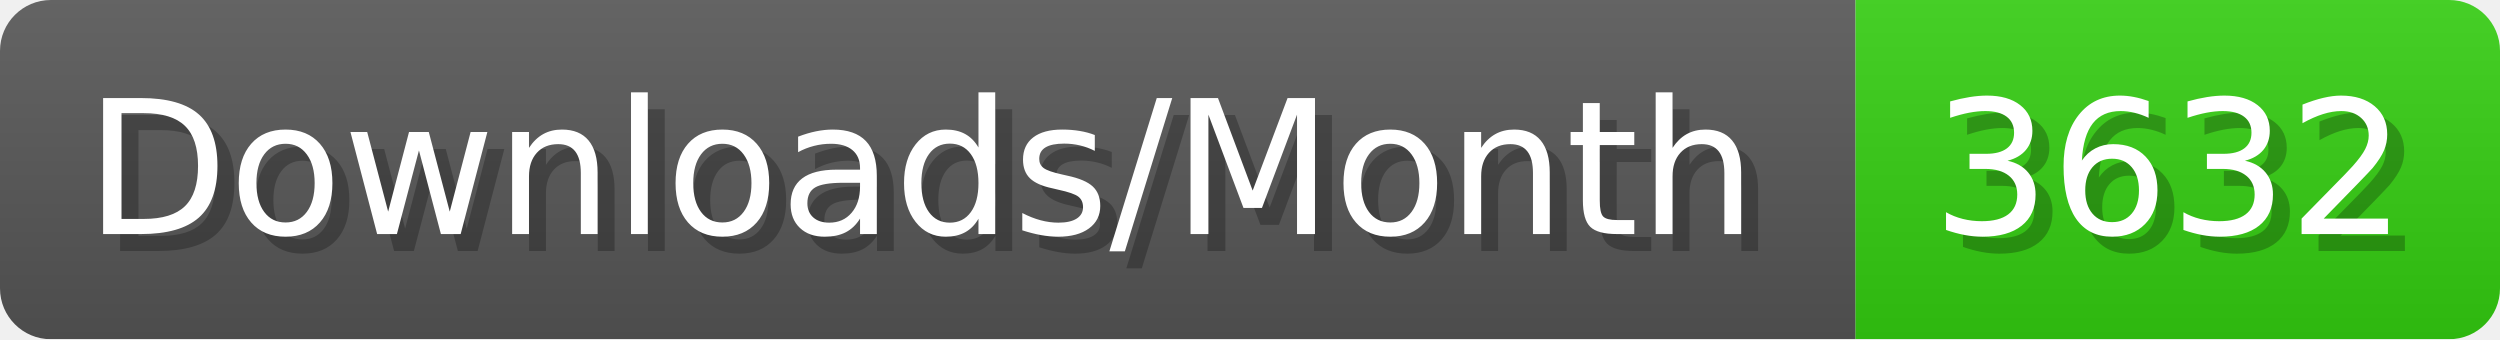
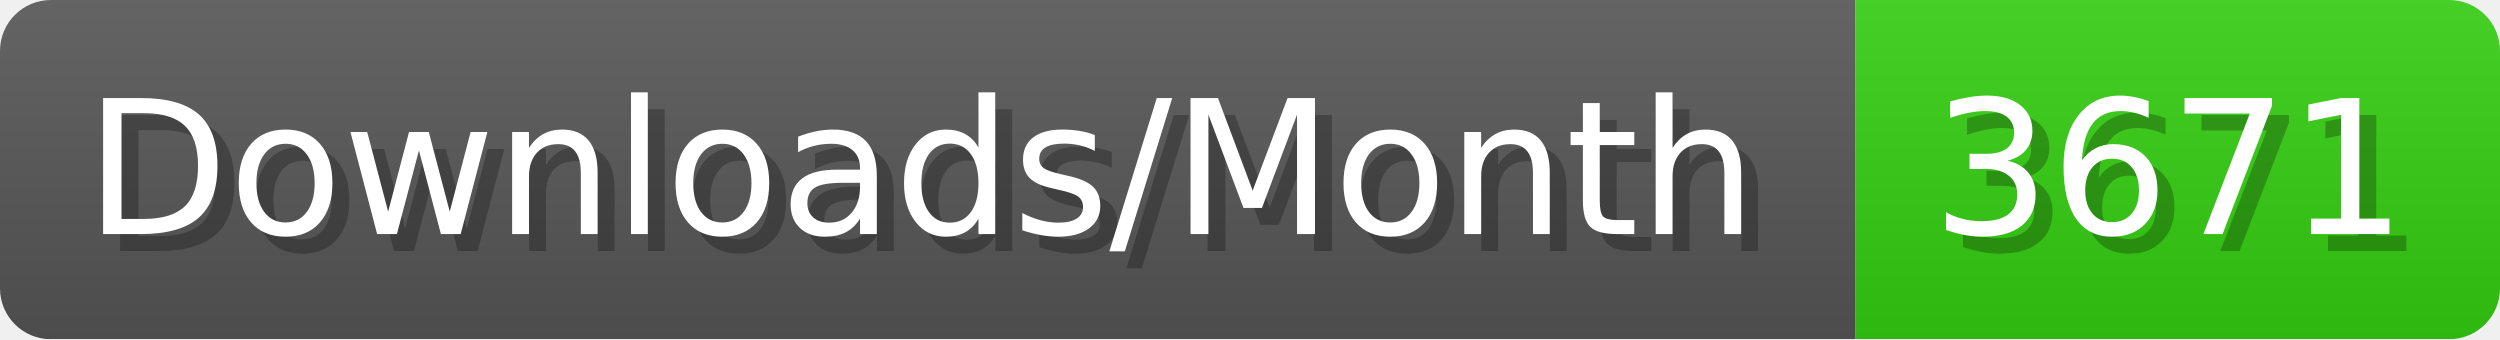
- <svg xmlns="http://www.w3.org/2000/svg" width="147.4" height="20" viewBox="0 0 1474 200" role="img" aria-label="Downloads/Month: 3632">
+ <svg xmlns="http://www.w3.org/2000/svg" width="147.4" height="20" viewBox="0 0 1474 200" role="img" aria-label="Downloads/Month: 3671">
  <linearGradient id="YlXUI" x2="0" y2="100%">
    <stop offset="0" stop-opacity=".1" stop-color="#EEE" />
    <stop offset="1" stop-opacity=".1" />
  </linearGradient>
  <mask id="JHhop">
    <rect width="1474" height="200" rx="30" fill="#FFF" />
  </mask>
  <g mask="url(#JHhop)">
    <rect width="1094" height="200" fill="#555" />
    <rect width="380" height="200" fill="#3C1" x="1094" />
    <rect width="1474" height="200" fill="url(#YlXUI)" />
  </g>
  <g aria-hidden="true" fill="#fff" text-anchor="start" font-family="Verdana,DejaVu Sans,sans-serif" font-size="110">
    <text x="60" y="148" textLength="994" fill="#000" opacity="0.25">Downloads/Month</text>
    <text x="50" y="138" textLength="994">Downloads/Month</text>
-     <text x="1149" y="148" textLength="280" fill="#000" opacity="0.25">3632</text>
-     <text x="1139" y="138" textLength="280">3632</text>
+     <text x="1149" y="148" textLength="280" fill="#000" opacity="0.25">3671</text>
+     <text x="1139" y="138" textLength="280">3671</text>
  </g>
</svg>
